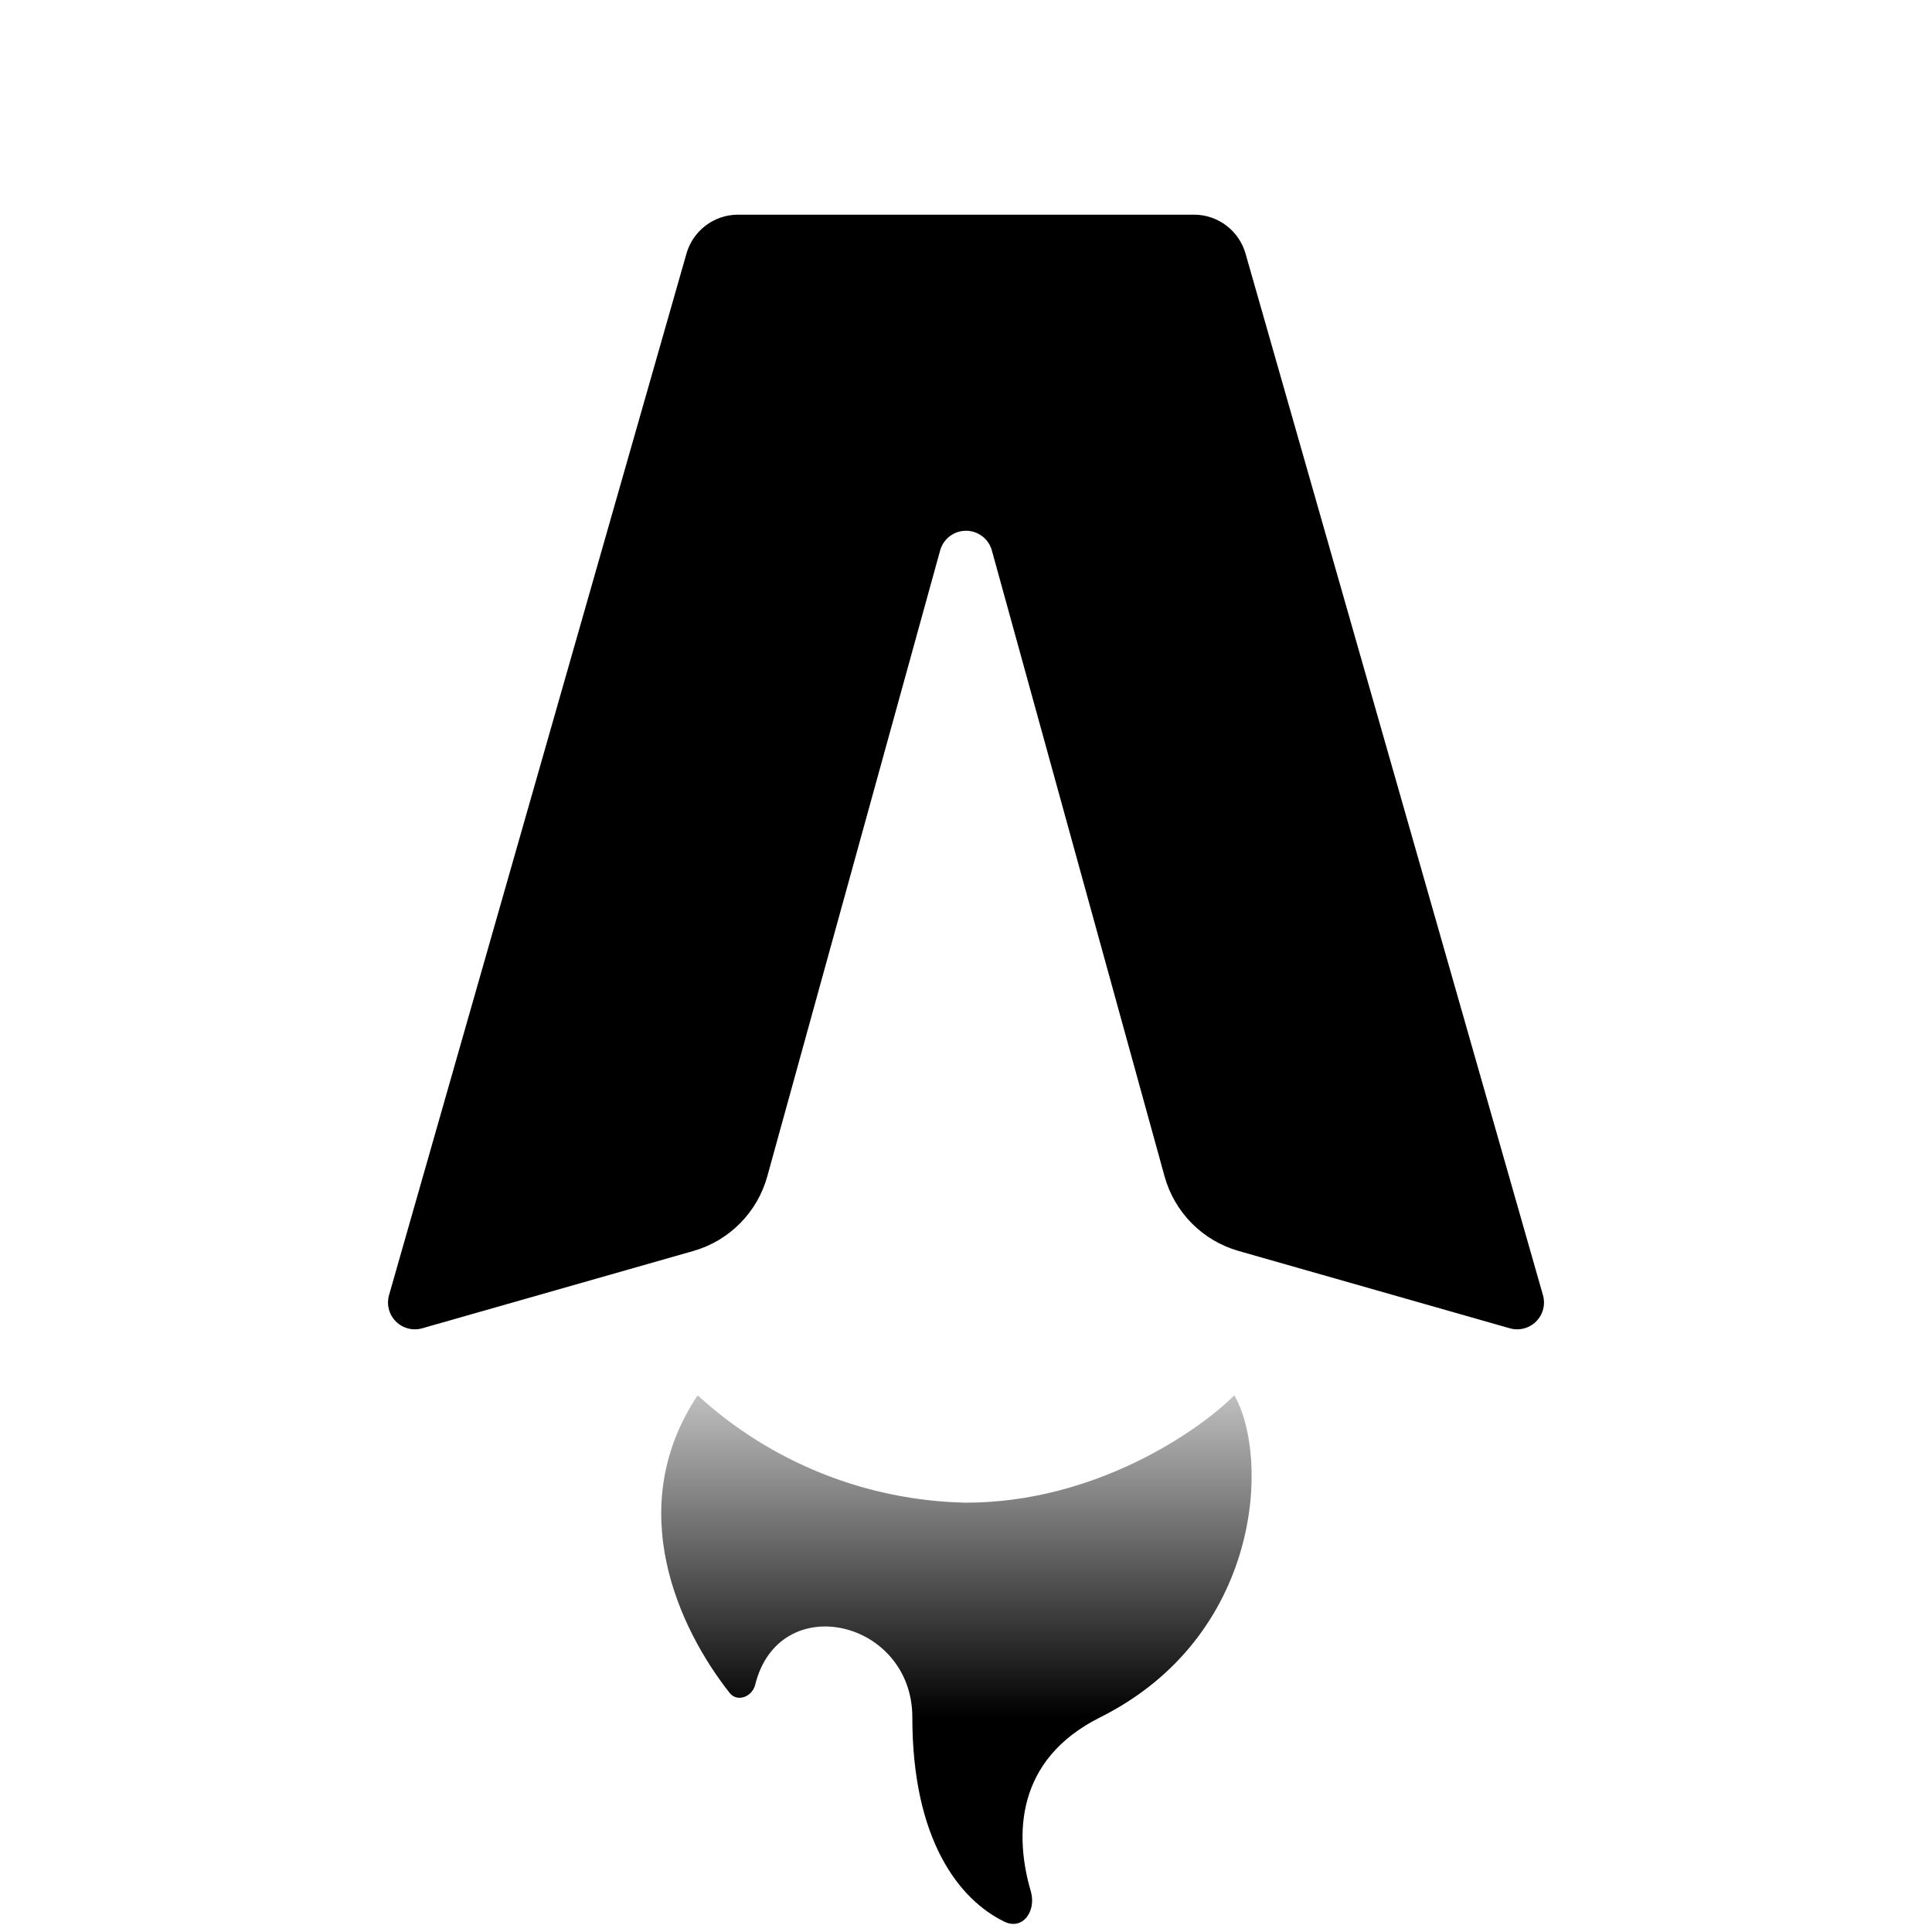
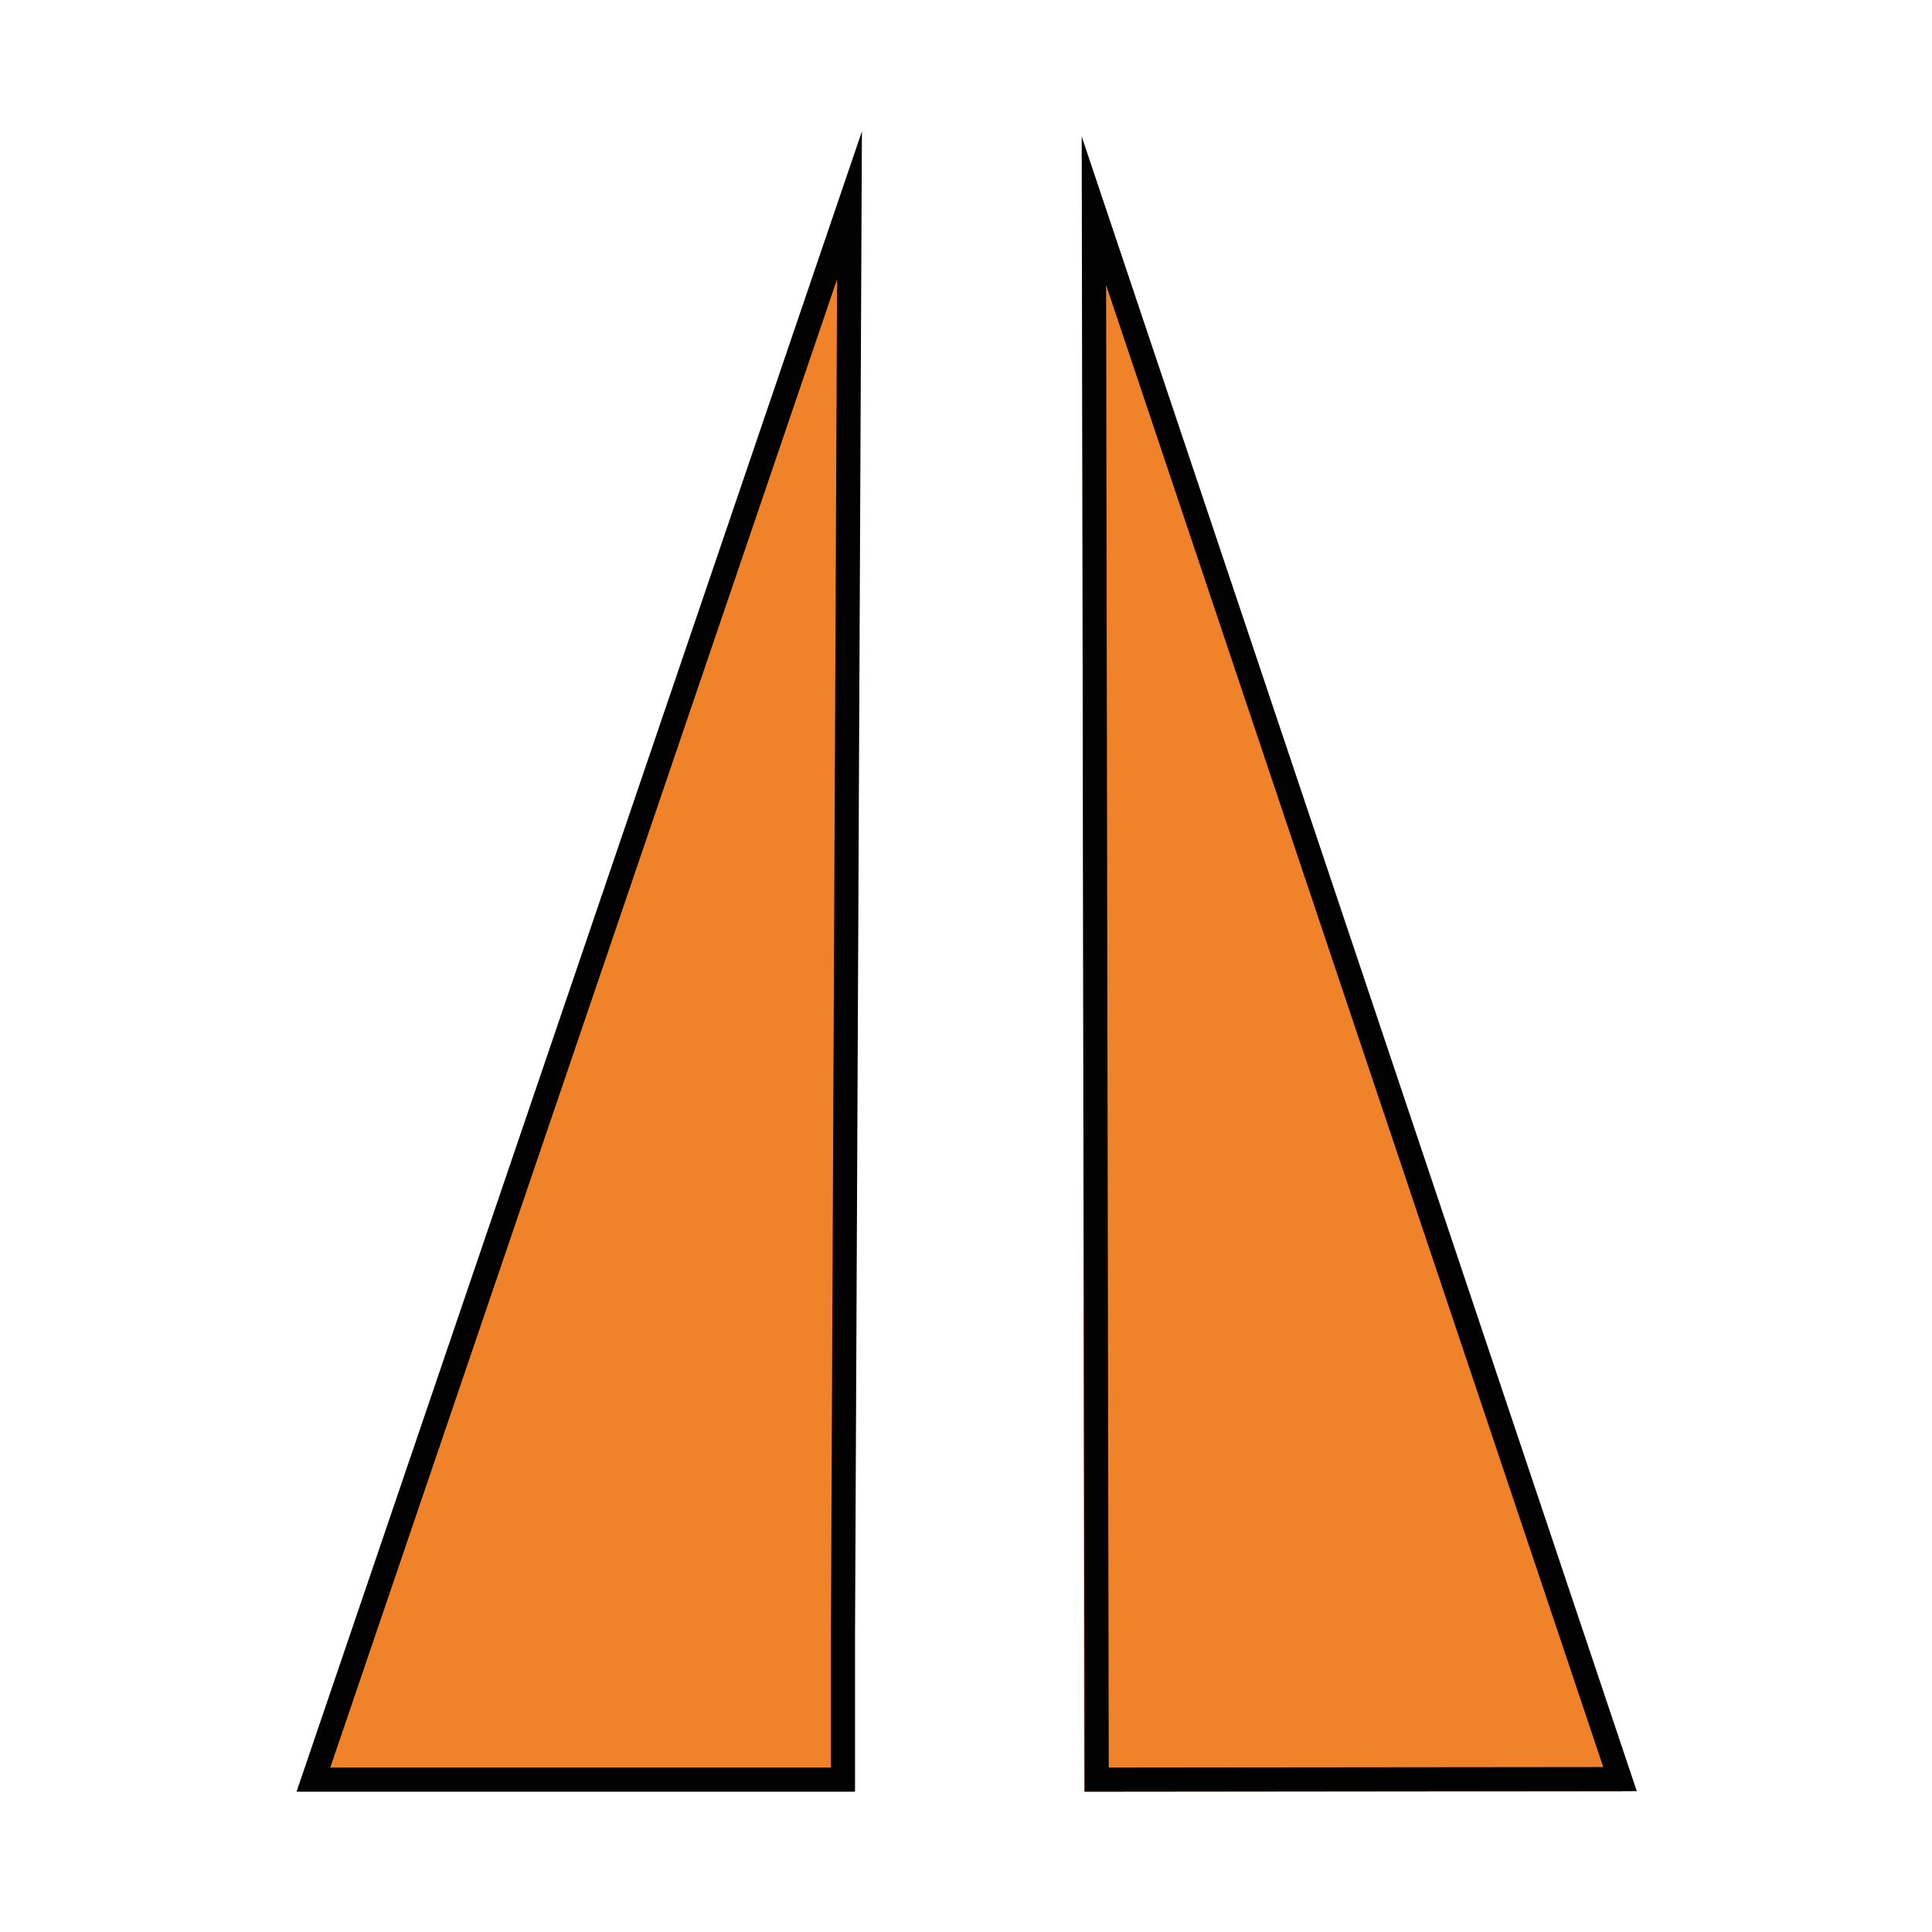
- <svg xmlns="http://www.w3.org/2000/svg" fill="none" viewBox="0 0 36 36">
-   <path fill="#000" d="M22.25 4h-8.5a1 1 0 0 0-.96.73l-5.54 19.4a.5.5 0 0 0 .62.62l5.05-1.44a2 2 0 0 0 1.38-1.4l3.22-11.66a.5.5 0 0 1 .96 0l3.22 11.67a2 2 0 0 0 1.38 1.39l5.05 1.44a.5.5 0 0 0 .62-.62l-5.54-19.4a1 1 0 0 0-.96-.73Z" />
-   <path fill="url(#gradient)" d="M18 28a7.63 7.63 0 0 1-5-2c-1.4 2.1-.35 4.35.6 5.55.14.17.41.07.47-.15.44-1.8 2.93-1.22 2.93.6 0 2.28.87 3.4 1.72 3.81.34.16.59-.2.49-.56-.31-1.05-.29-2.46 1.29-3.25 3-1.5 3.17-4.83 2.5-6-.67.67-2.6 2-5 2Z" />
-   <defs>
-     <linearGradient id="gradient" x1="16" x2="16" y1="32" y2="24" gradientUnits="userSpaceOnUse">
-       <stop stop-color="#000" />
-       <stop offset="1" stop-color="#000" stop-opacity="0" />
-     </linearGradient>
-   </defs>
-   <style>
-     @media (prefers-color-scheme:dark){:root{filter:invert(100%)}}
-   </style>
+ <svg xmlns="http://www.w3.org/2000/svg" version="1.1" id="Layer_1" x="0px" y="0px" viewBox="0 0 800 800" style="enable-background:new 0 0 800 800;" xml:space="preserve">
+   <style type="text/css">
+ 	.st0{fill:#F0832A;}
+ 	.st1{fill:none;stroke:#020203;stroke-width:10;stroke-miterlimit:10;}
+ </style>
+   <polygon class="st0" points="351.76,85 128.37,738.26 351.03,738.26 " />
+   <polygon class="st0" points="448.15,88.57 671.54,741.83 448.88,741.83 " />
+   <path class="st1" d="M191.14,610.35" />
+   <polygon class="st1" points="349.05,736.91 349.05,736.91 349.05,677.52 351.76,85 129.77,736.91 " />
+   <path class="st1" d="M452.96,742.83" />
+   <path class="st1" d="M670.81,742.83" />
+   <path class="st1" d="M452.96,742.83" />
+   <polygon class="st1" points="670.81,736.69 452.96,87.28 454.12,736.91 " />
</svg>
